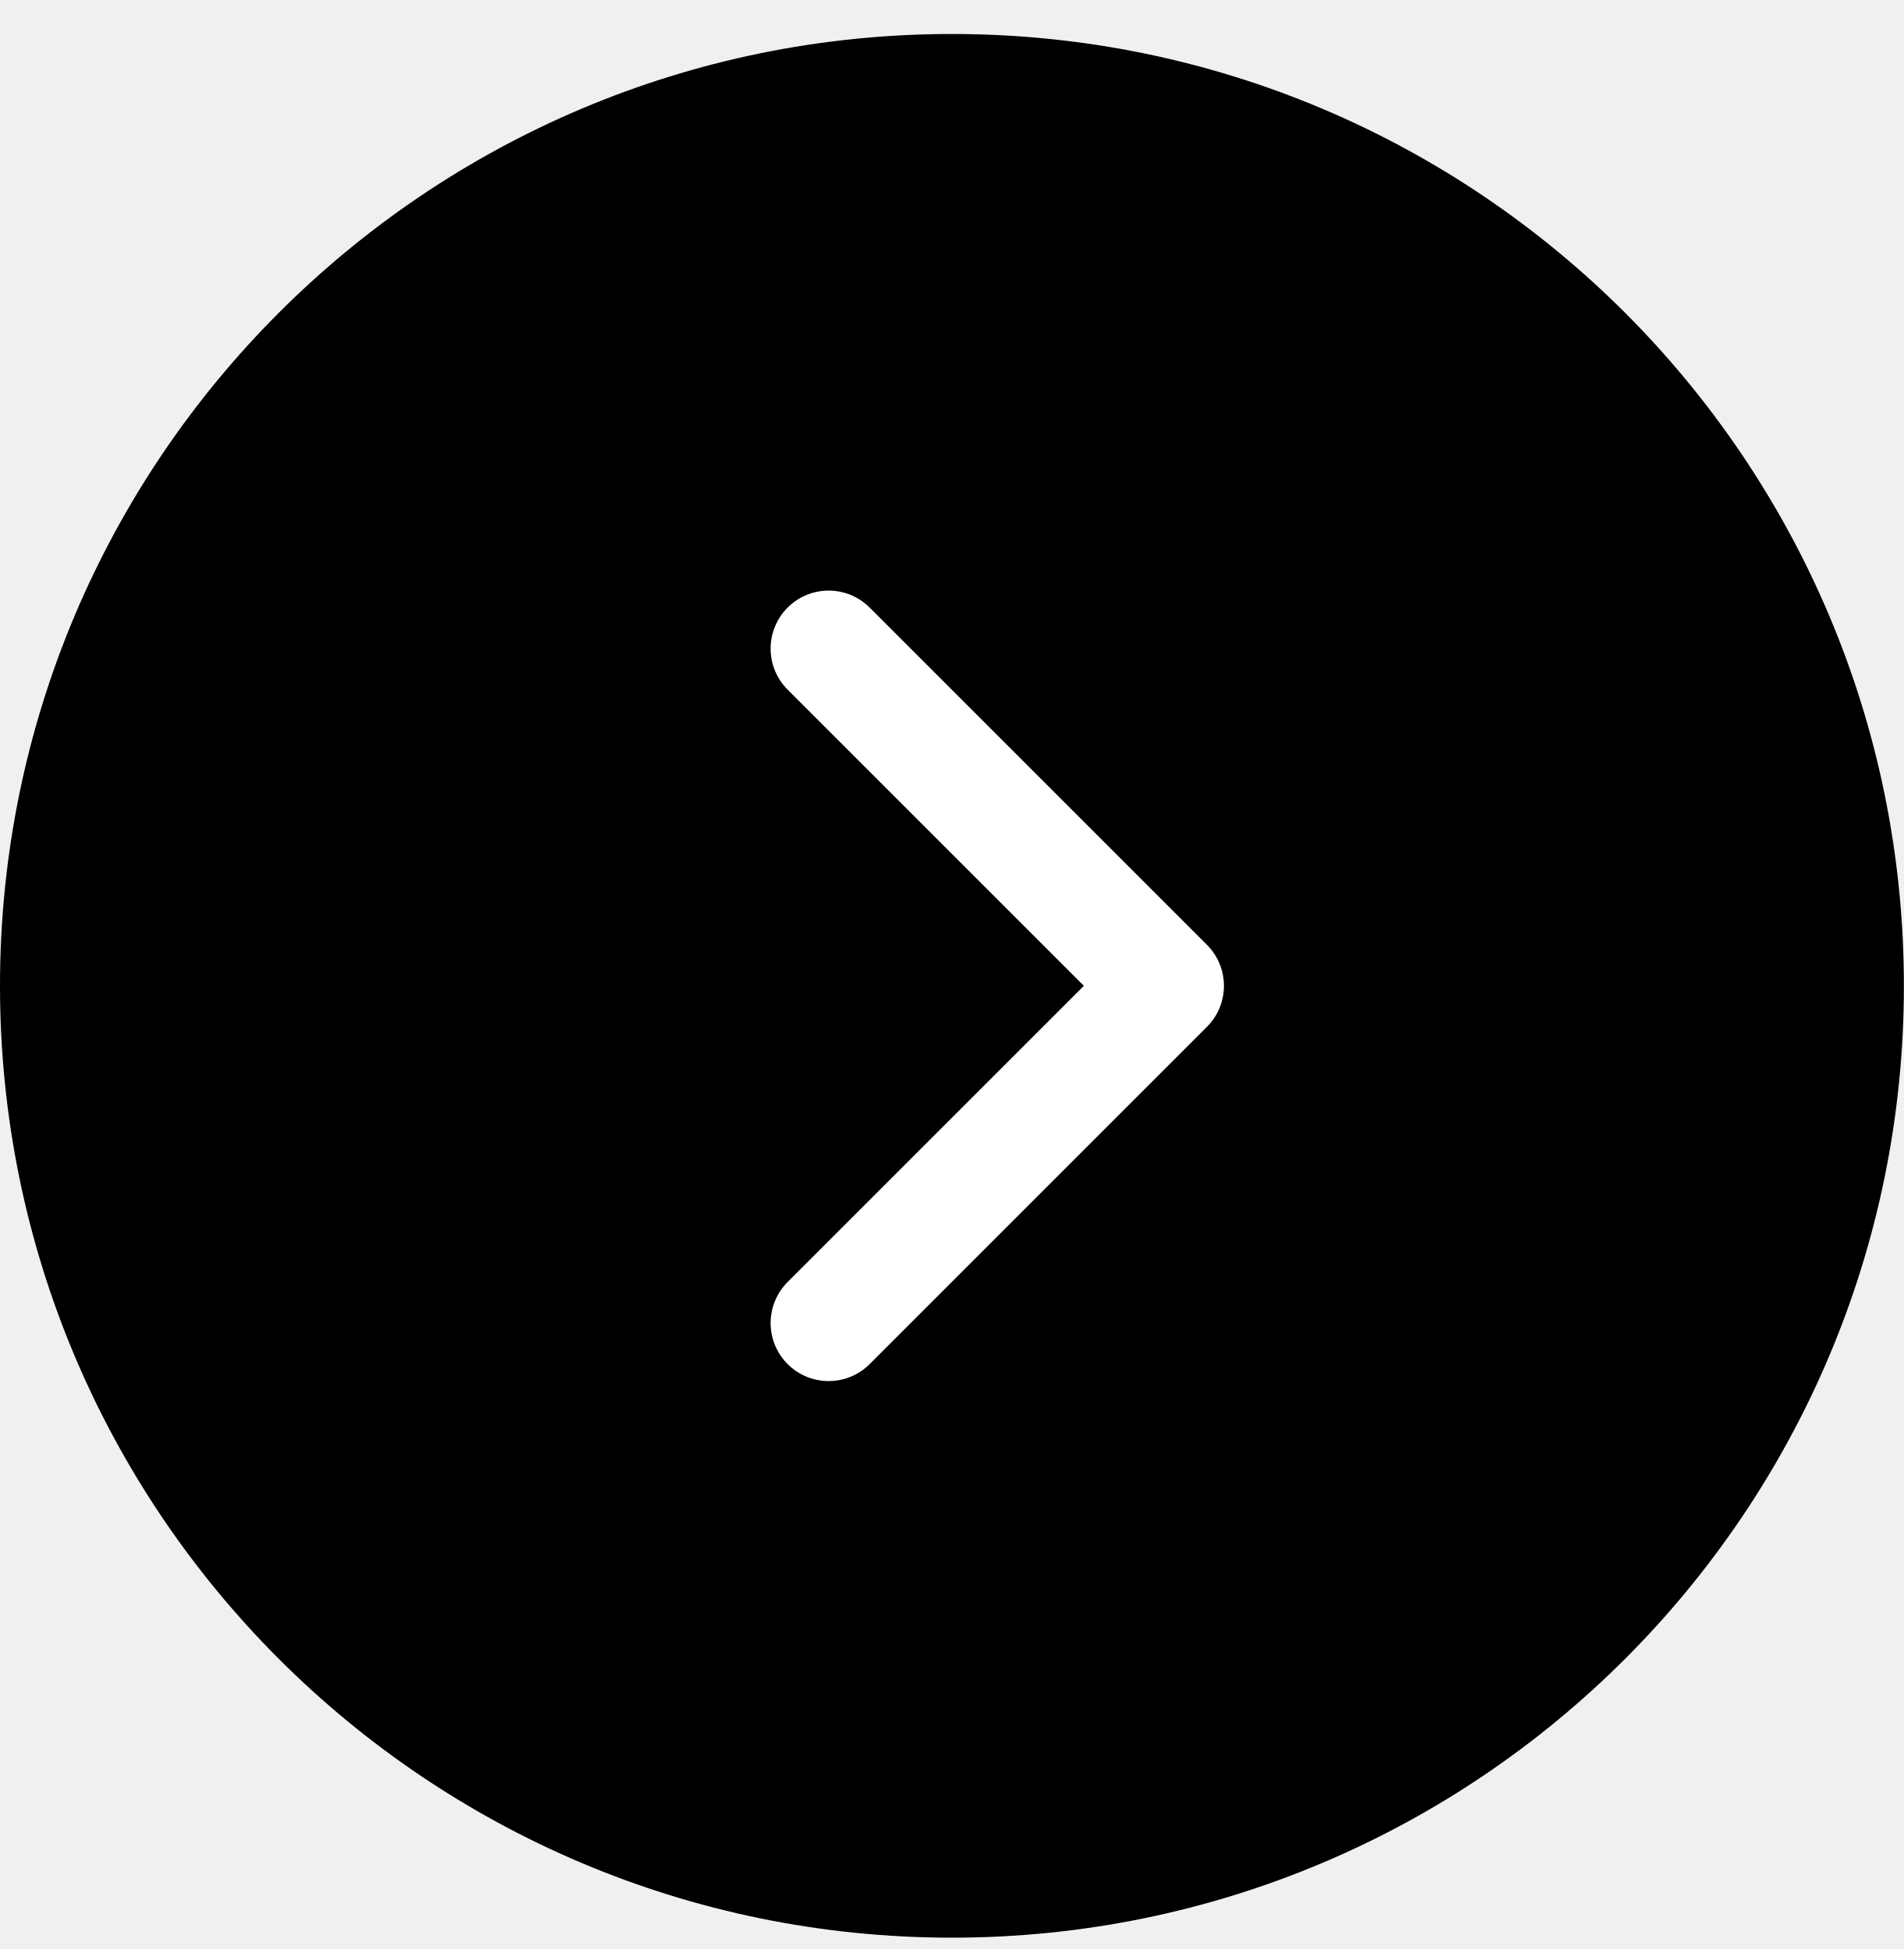
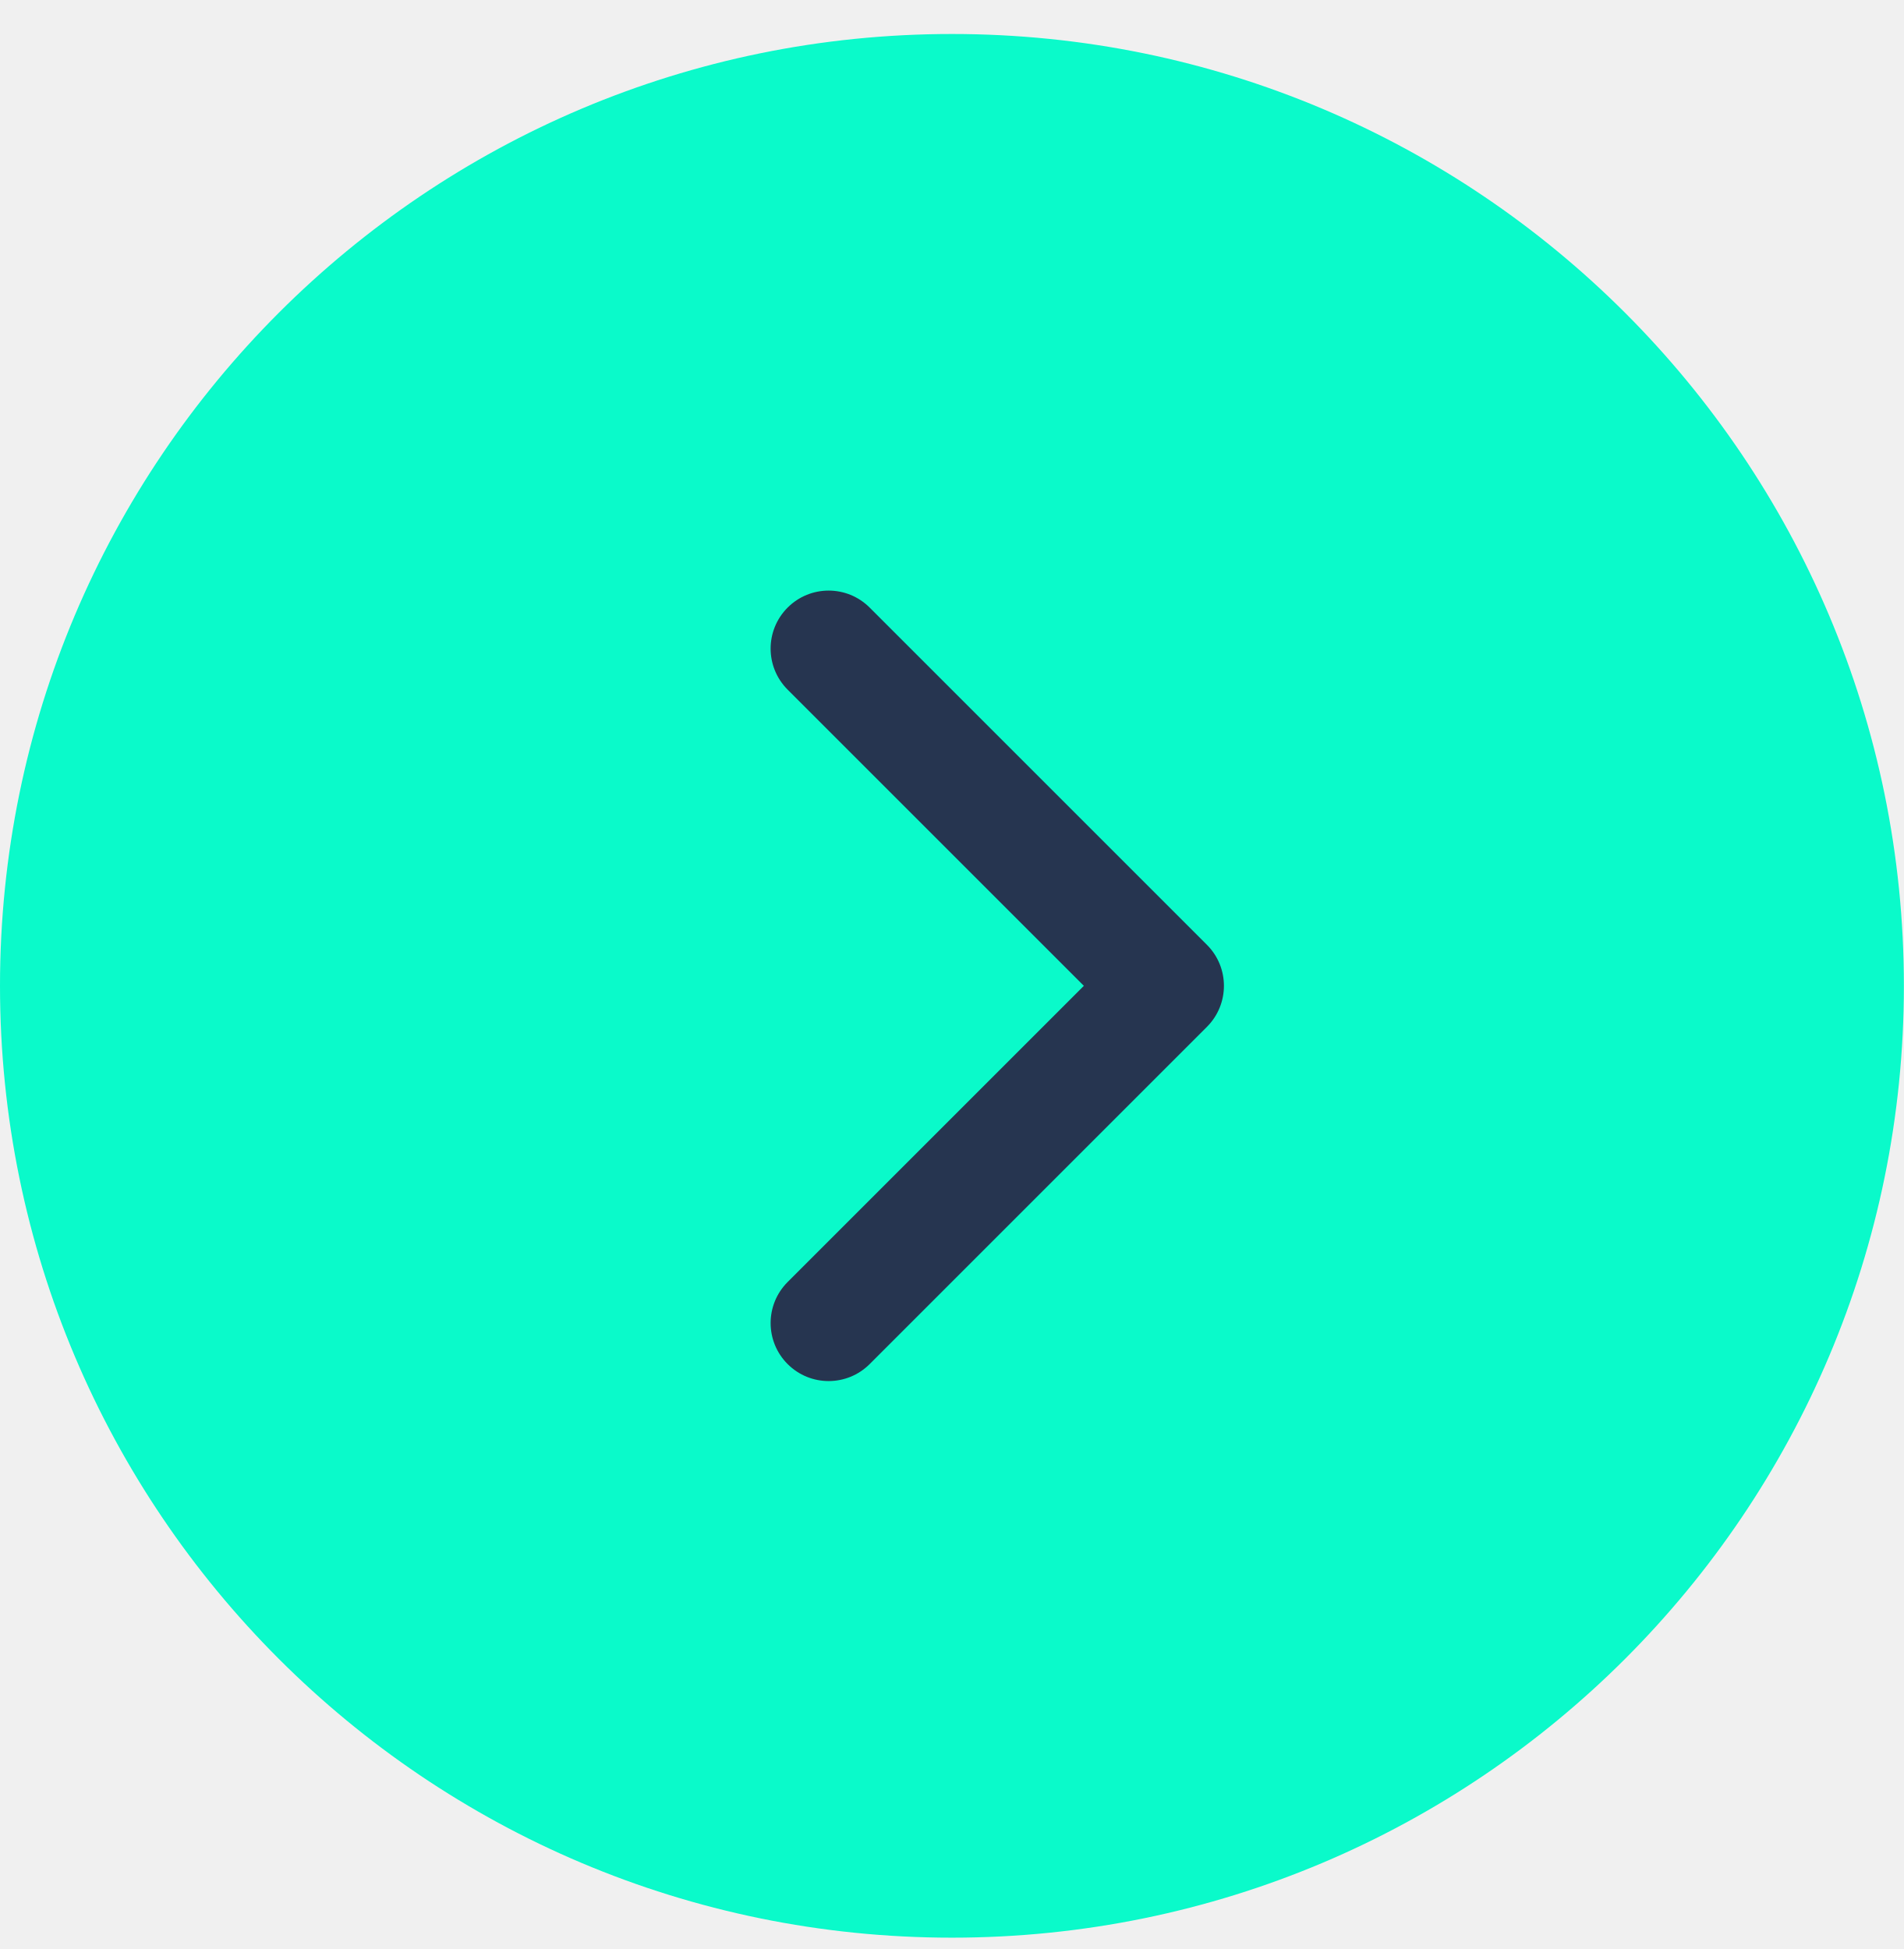
<svg xmlns="http://www.w3.org/2000/svg" width="42" height="43" viewBox="0 0 42 43" fill="none">
-   <circle cx="21" cy="21.75" r="21" fill="black" />
-   <path fill-rule="evenodd" clip-rule="evenodd" d="M17.375 13.405C17.875 12.905 18.685 12.905 19.185 13.405L26.625 20.845C27.125 21.345 27.125 22.155 26.625 22.655L19.185 30.095C18.685 30.595 17.875 30.595 17.375 30.095C16.875 29.595 16.875 28.785 17.375 28.285L23.91 21.75L17.375 15.215C16.875 14.715 16.875 13.905 17.375 13.405Z" fill="white" />
+   <circle cx="21" cy="21.75" r="21" fill="hsl(168 96% 51%)" />
+   <path fill-rule="evenodd" clip-rule="evenodd" d="M17.375 13.405C17.875 12.905 18.685 12.905 19.185 13.405L26.625 20.845C27.125 21.345 27.125 22.155 26.625 22.655L19.185 30.095C18.685 30.595 17.875 30.595 17.375 30.095C16.875 29.595 16.875 28.785 17.375 28.285L23.91 21.75L17.375 15.215C16.875 14.715 16.875 13.905 17.375 13.405Z" fill="hsl(218 36% 23%)" />
</svg>
